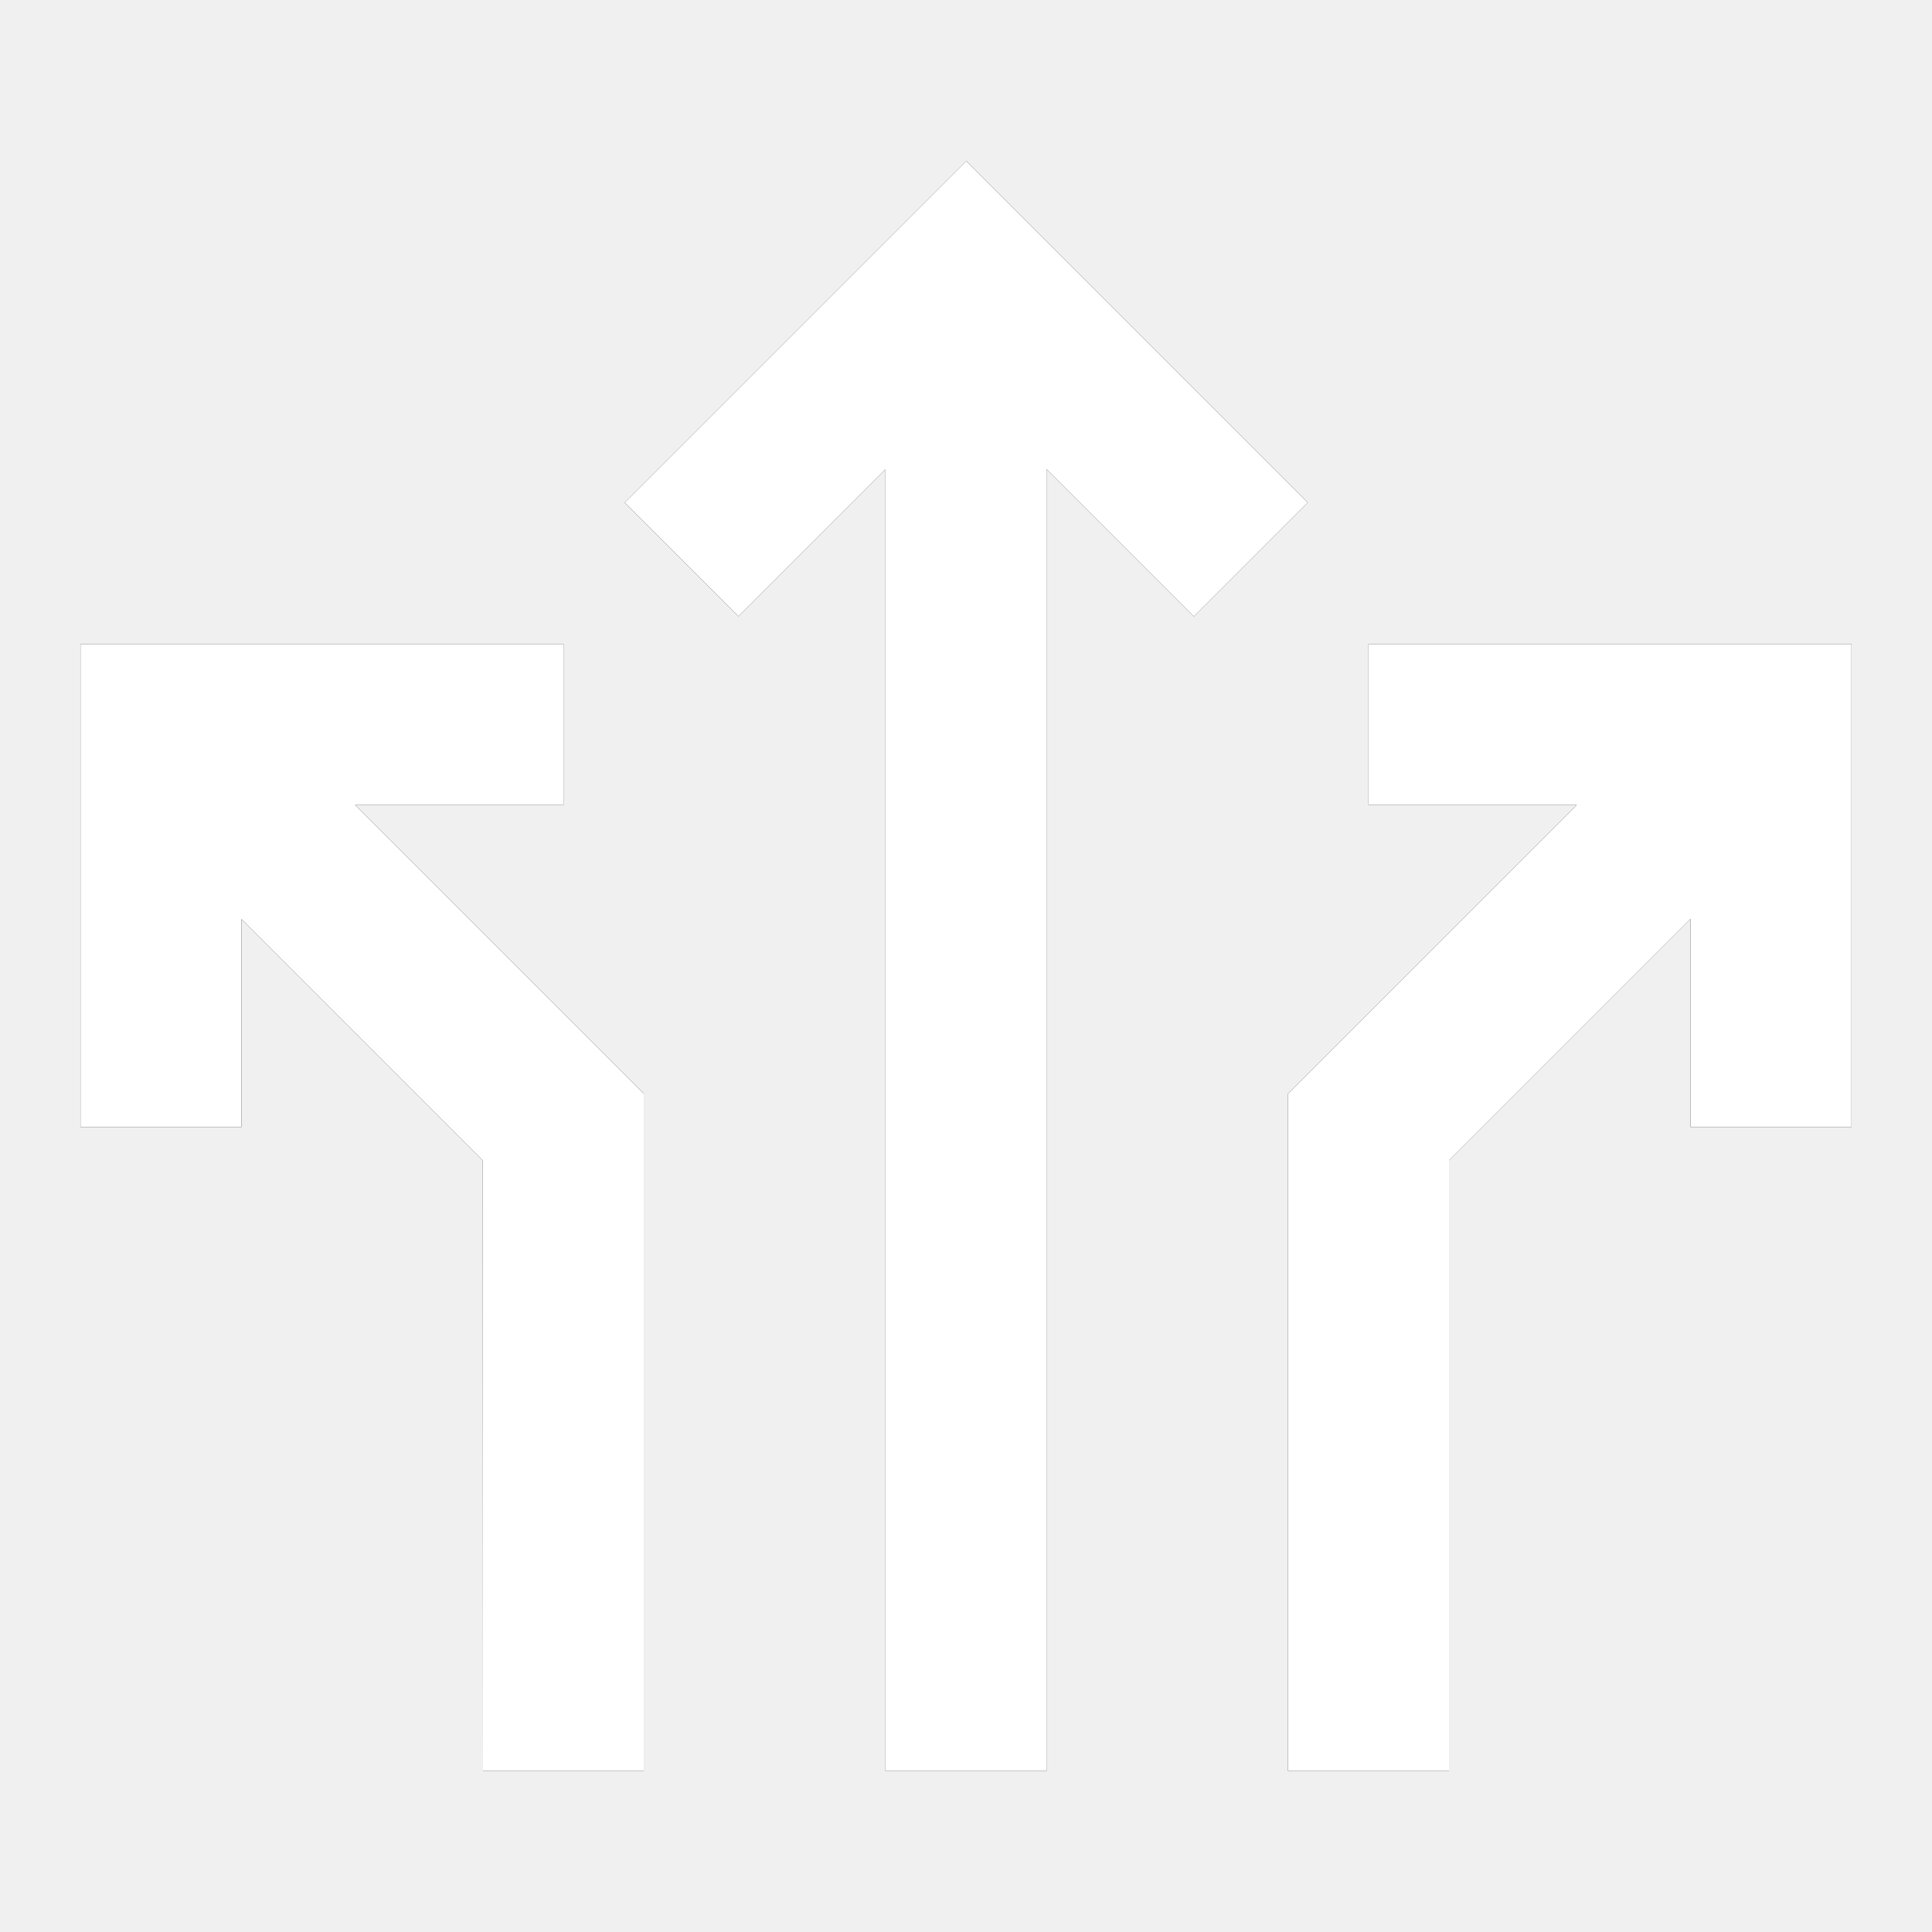
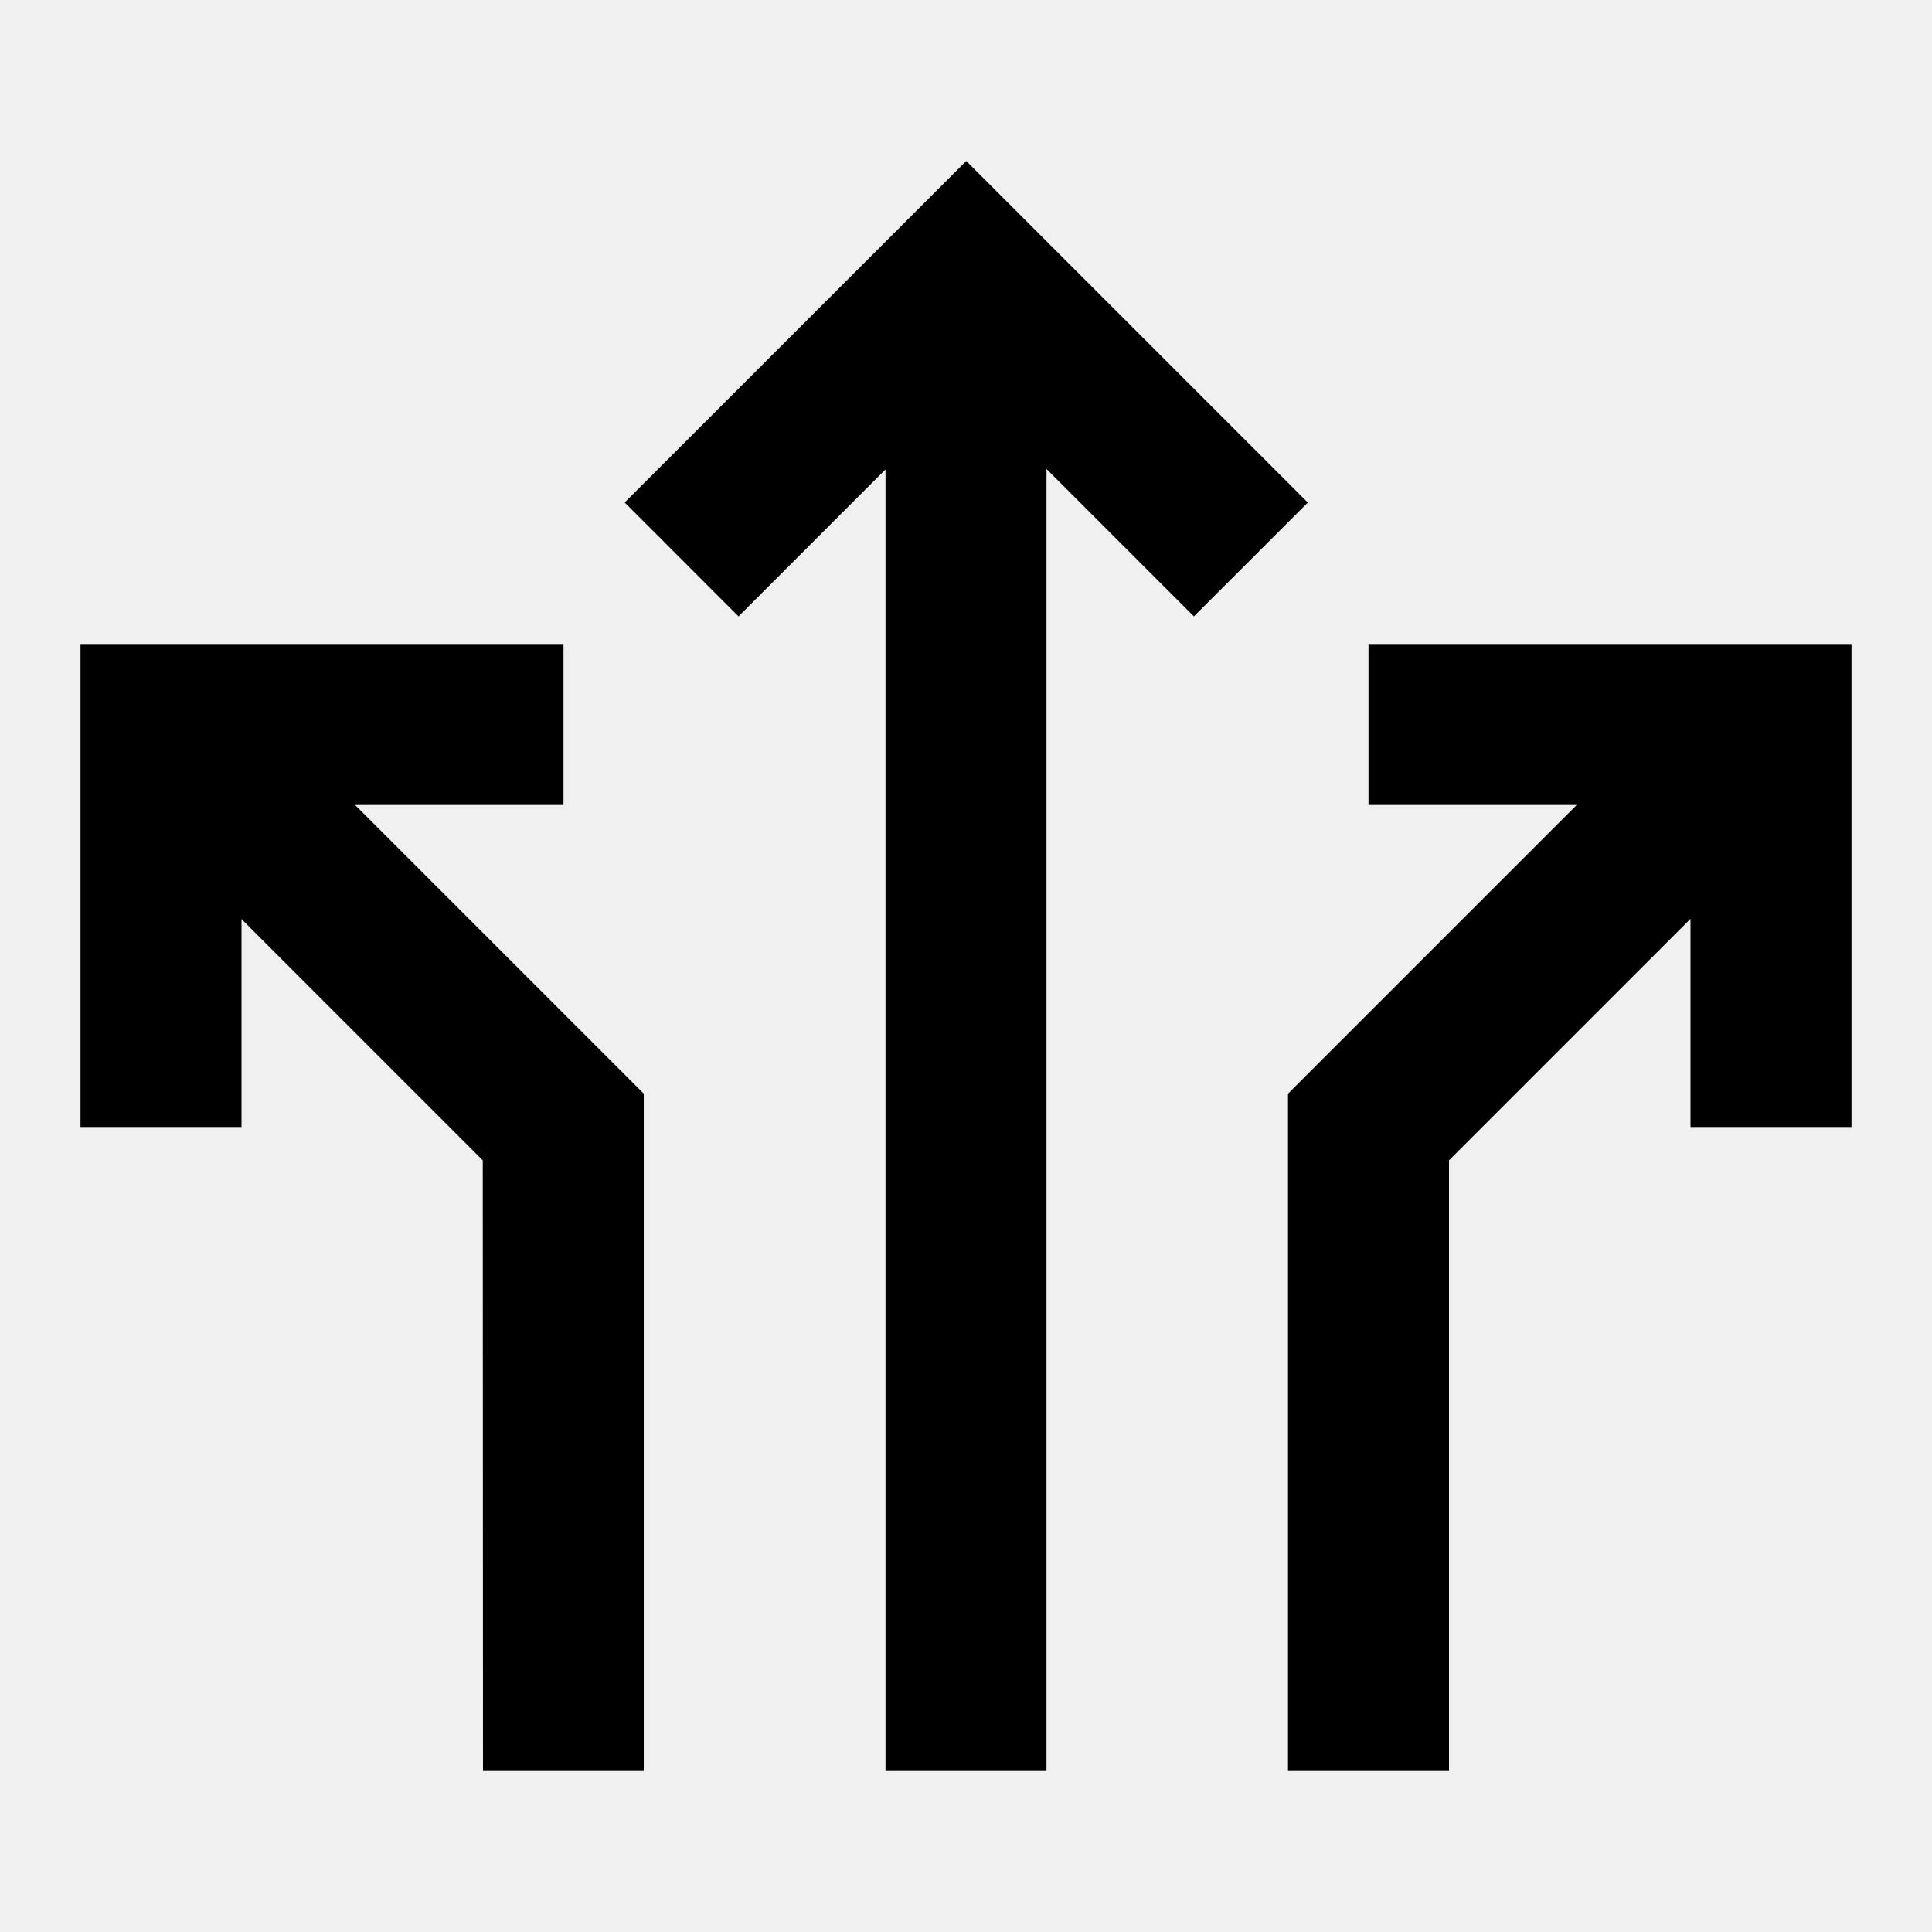
- <svg xmlns="http://www.w3.org/2000/svg" xmlns:xlink="http://www.w3.org/1999/xlink" width="24px" height="24px" viewBox="0 0 24 24" version="1.1">
-   <defs>
-     <path d="M4.411,10 L7.997,13.586 L7.997,22 L6,22 L5.997,14.414 L3,11.417 L3,14 L1,14 L1,8 L7,8 L7,10 L4.411,10 Z M21,11.414 L18,14.414 L18,22 L16,22 L16,13.586 L19.586,10 L17,10 L17,8 L23,8 L23,14 L21,14 L21,11.414 Z M13,5.826 L13,22 L11,22 L11,5.831 L9.174,7.657 L7.76,6.243 L12.003,2 L16.245,6.243 L14.831,7.657 L13,5.826 L13,5.826 Z" id="path-1" />
-   </defs>
-   <g id="Symbols" stroke="none" stroke-width="1" fill="none" fill-rule="evenodd">
-     <g id="Icon/path">
-       <mask id="mask-2" fill="white">
-         <use xlink:href="#path-1" />
-       </mask>
-       <use id="paths" fill="#000000" xlink:href="#path-1" />
-       <g id="Color/Neutral/White" mask="url(#mask-2)" fill="#FFFFFF">
-         <rect id="222222-Fill" x="0" y="0" width="24" height="24" />
-       </g>
-     </g>
-   </g>
+ <svg xmlns="http://www.w3.org/2000/svg" viewBox="0 0 24 24">
+   <path d="M4.411 10l3.586 3.586V22H6l-.003-7.586L3 11.417V14H1V8h6v2H4.411zM21 11.414l-3 3V22h-2v-8.414L19.586 10H17V8h6v6h-2v-2.586zm-8-5.588V22h-2V5.831L9.174 7.657 7.76 6.242 12.003 2l4.243 4.243L14.831 7.657 13 5.826z" />
</svg>
